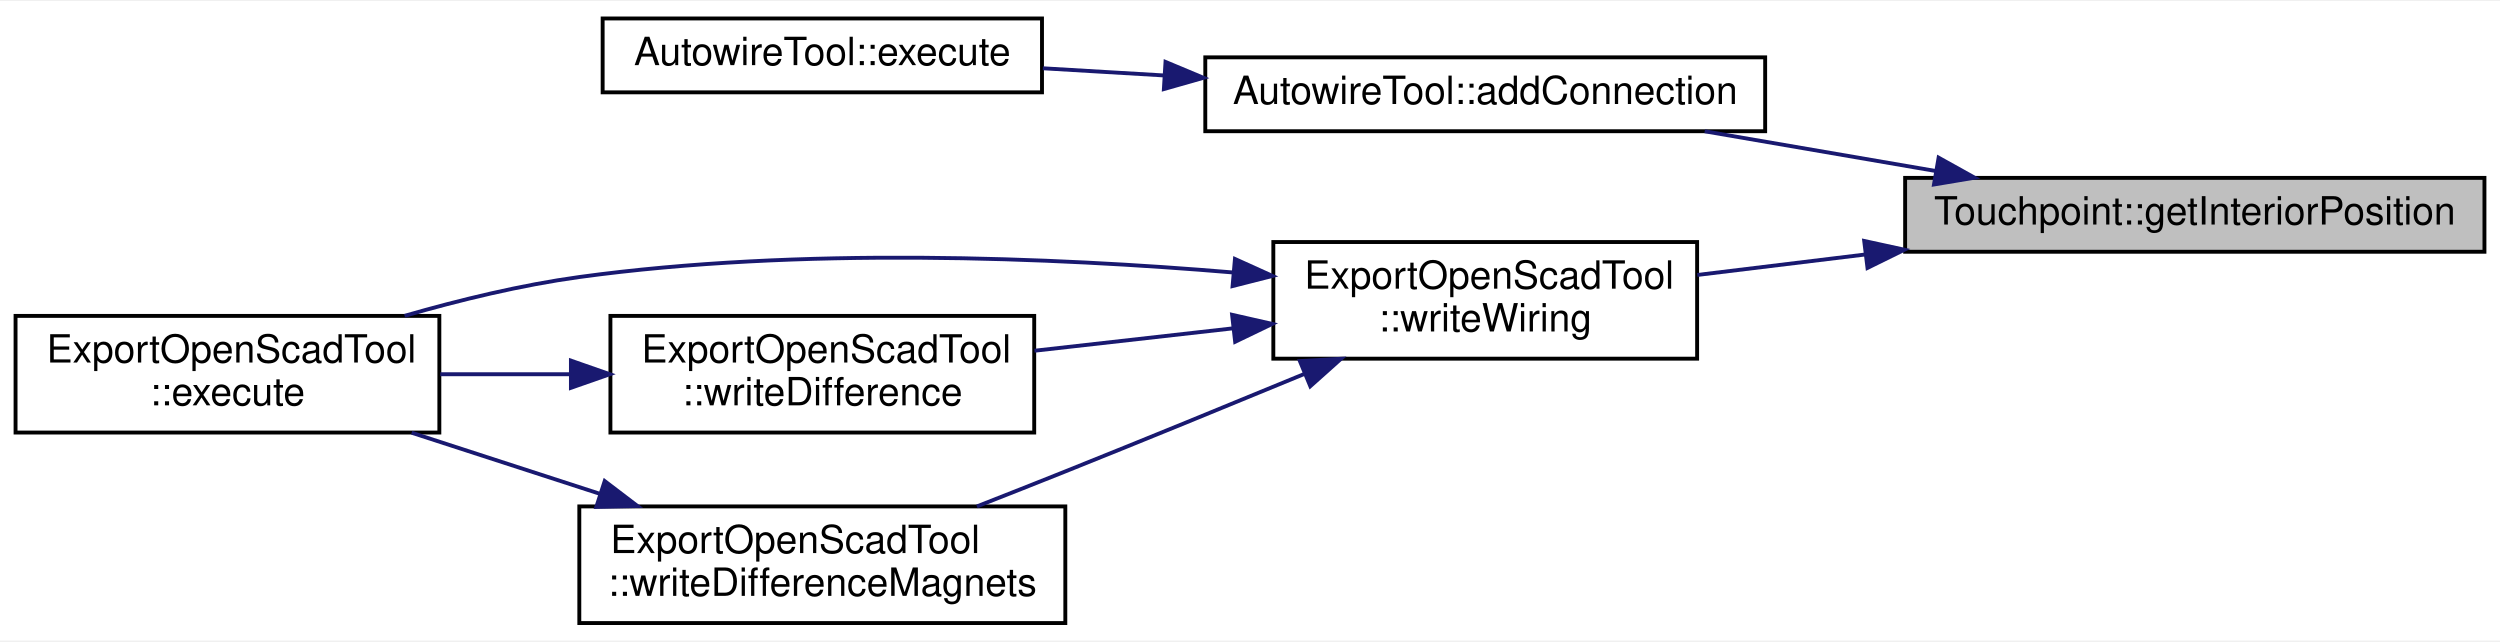
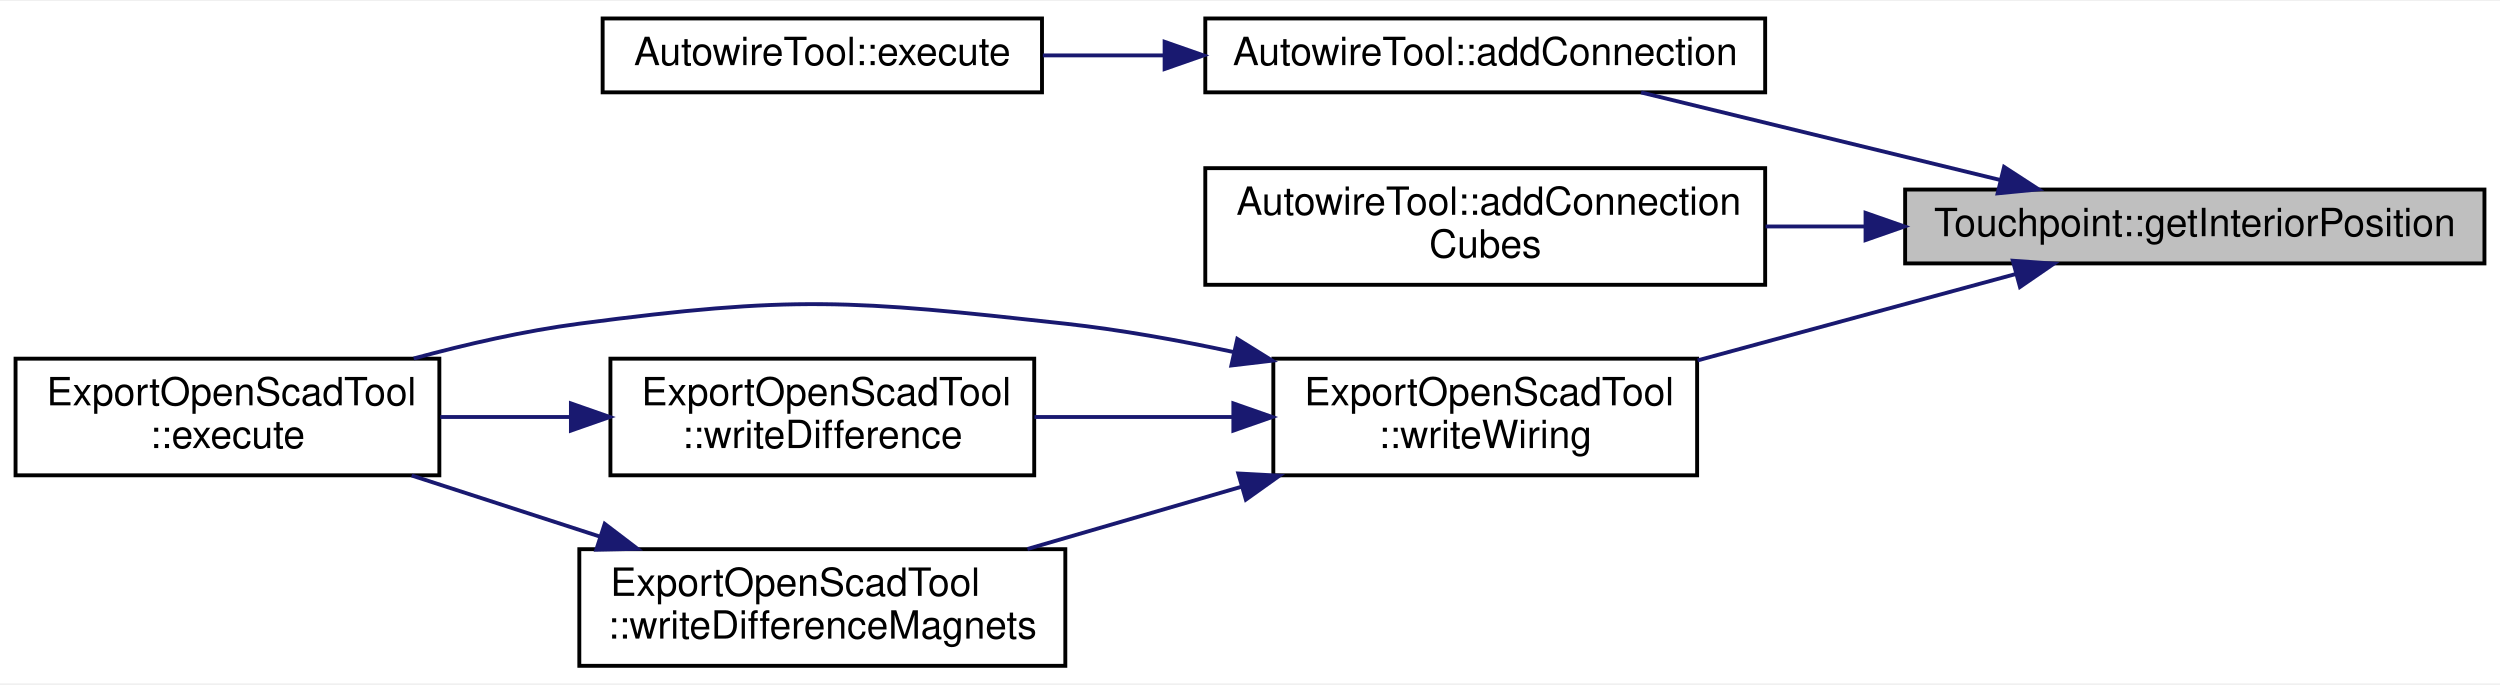
- <svg xmlns="http://www.w3.org/2000/svg" xmlns:xlink="http://www.w3.org/1999/xlink" width="643pt" height="165pt" viewBox="0.00 0.00 643.00 164.50">
-   <g id="graph0" class="graph" transform="scale(1 1) rotate(0) translate(4 160.5)">
-     <polygon fill="white" stroke="transparent" points="-4,4 -4,-160.5 639,-160.5 639,4 -4,4" />
+ <svg xmlns="http://www.w3.org/2000/svg" xmlns:xlink="http://www.w3.org/1999/xlink" width="643pt" height="176pt" viewBox="0.00 0.00 643.00 175.50">
+   <g id="graph0" class="graph" transform="scale(1 1) rotate(0) translate(4 171.5)">
+     <polygon fill="white" stroke="transparent" points="-4,4 -4,-171.5 639,-171.5 639,4 -4,4" />
    <g id="node1" class="node">
      <g id="a_node1">
        <a xlink:title="Return the interior wiring connection position (world coordinates)">
-           <polygon fill="#bfbfbf" stroke="black" points="486,-96 486,-115 635,-115 635,-96 486,-96" />
-           <text text-anchor="middle" x="560.5" y="-103" font-family="Helvetica,sans-Serif" font-size="10.00">Touchpoint::getInteriorPosition</text>
+           <polygon fill="#bfbfbf" stroke="black" points="486,-104 486,-123 635,-123 635,-104 486,-104" />
+           <text text-anchor="middle" x="560.5" y="-111" font-family="Helvetica,sans-Serif" font-size="10.00">Touchpoint::getInteriorPosition</text>
        </a>
      </g>
    </g>
    <g id="node2" class="node">
      <g id="a_node2">
        <a xlink:href="../../df/dfa/class_autowire_tool.html#a45e5cdff2b089a3594c38021ef5d27a7" target="_top" xlink:title="Add wiring geometry of a connection to the scene (tubes)">
-           <polygon fill="white" stroke="black" points="306,-127 306,-146 450,-146 450,-127 306,-127" />
-           <text text-anchor="middle" x="378" y="-134" font-family="Helvetica,sans-Serif" font-size="10.00">AutowireTool::addConnection</text>
+           <polygon fill="white" stroke="black" points="306,-148 306,-167 450,-167 450,-148 306,-148" />
+           <text text-anchor="middle" x="378" y="-155" font-family="Helvetica,sans-Serif" font-size="10.00">AutowireTool::addConnection</text>
        </a>
      </g>
    </g>
    <g id="edge1" class="edge">
-       <path fill="none" stroke="midnightblue" d="M493.85,-116.77C474.36,-120.12 453.22,-123.75 434.45,-126.98" />
-       <polygon fill="midnightblue" stroke="midnightblue" points="494.61,-120.2 503.87,-115.05 493.42,-113.3 494.61,-120.2" />
+       <path fill="none" stroke="midnightblue" d="M510.4,-125.47C481.39,-132.54 445.15,-141.37 418.09,-147.97" />
+       <polygon fill="midnightblue" stroke="midnightblue" points="511.45,-128.82 520.33,-123.05 509.79,-122.02 511.45,-128.82" />
    </g>
    <g id="node4" class="node">
      <g id="a_node4">
-         <a xlink:href="../../d2/d68/class_export_open_scad_tool.html#a2e36901501e307b74705aa84f4227d67" target="_top" xlink:title="Export the wiring in the openscad format.">
-           <polygon fill="white" stroke="black" points="323.5,-68.5 323.5,-98.5 432.5,-98.5 432.5,-68.5 323.5,-68.5" />
-           <text text-anchor="start" x="331.5" y="-86.5" font-family="Helvetica,sans-Serif" font-size="10.00">ExportOpenScadTool</text>
-           <text text-anchor="middle" x="378" y="-75.5" font-family="Helvetica,sans-Serif" font-size="10.00">::writeWiring</text>
+         <a xlink:href="../../df/dfa/class_autowire_tool.html#a68dc0be6807c61b742a319c4f1509a0f" target="_top" xlink:title="Add wiring geometry of a connection to the scene (cubes) (For debugging)">
+           <polygon fill="white" stroke="black" points="306,-98.5 306,-128.5 450,-128.5 450,-98.5 306,-98.5" />
+           <text text-anchor="start" x="314" y="-116.5" font-family="Helvetica,sans-Serif" font-size="10.00">AutowireTool::addConnection</text>
+           <text text-anchor="middle" x="378" y="-105.5" font-family="Helvetica,sans-Serif" font-size="10.00">Cubes</text>
        </a>
      </g>
    </g>
    <g id="edge3" class="edge">
-       <path fill="none" stroke="midnightblue" d="M475.71,-95.29C461.03,-93.5 446.12,-91.68 432.54,-90.03" />
-       <polygon fill="midnightblue" stroke="midnightblue" points="475.47,-98.78 485.82,-96.52 476.32,-91.84 475.47,-98.78" />
+       <path fill="none" stroke="midnightblue" d="M475.8,-113.5C467.21,-113.5 458.54,-113.5 450.11,-113.5" />
+       <polygon fill="midnightblue" stroke="midnightblue" points="475.82,-117 485.82,-113.5 475.82,-110 475.82,-117" />
+     </g>
+     <g id="node5" class="node">
+       <g id="a_node5">
+         <a xlink:href="../../d2/d68/class_export_open_scad_tool.html#a2e36901501e307b74705aa84f4227d67" target="_top" xlink:title="Export the wiring in the openscad format.">
+           <polygon fill="white" stroke="black" points="323.5,-49.5 323.5,-79.5 432.5,-79.5 432.5,-49.5 323.5,-49.5" />
+           <text text-anchor="start" x="331.5" y="-67.5" font-family="Helvetica,sans-Serif" font-size="10.00">ExportOpenScadTool</text>
+           <text text-anchor="middle" x="378" y="-56.5" font-family="Helvetica,sans-Serif" font-size="10.00">::writeWiring</text>
+         </a>
+       </g>
+     </g>
+     <g id="edge4" class="edge">
+       <path fill="none" stroke="midnightblue" d="M514.4,-101.26C489.59,-94.52 458.67,-86.13 432.63,-79.06" />
+       <polygon fill="midnightblue" stroke="midnightblue" points="513.7,-104.69 524.27,-103.94 515.54,-97.94 513.7,-104.69" />
    </g>
    <g id="node3" class="node">
      <g id="a_node3">
        <a xlink:href="../../df/dfa/class_autowire_tool.html#a78b35a48395b5502f8c00b373592678b" target="_top" xlink:title="Execute autowiring tool.">
-           <polygon fill="white" stroke="black" points="151,-137 151,-156 264,-156 264,-137 151,-137" />
-           <text text-anchor="middle" x="207.5" y="-144" font-family="Helvetica,sans-Serif" font-size="10.00">AutowireTool::execute</text>
+           <polygon fill="white" stroke="black" points="151,-148 151,-167 264,-167 264,-148 151,-148" />
+           <text text-anchor="middle" x="207.5" y="-155" font-family="Helvetica,sans-Serif" font-size="10.00">AutowireTool::execute</text>
        </a>
      </g>
    </g>
    <g id="edge2" class="edge">
-       <path fill="none" stroke="midnightblue" d="M295.44,-141.34C284.87,-141.97 274.24,-142.6 264.22,-143.19" />
-       <polygon fill="midnightblue" stroke="midnightblue" points="295.77,-144.83 305.54,-140.74 295.35,-137.84 295.77,-144.83" />
+       <path fill="none" stroke="midnightblue" d="M295.44,-157.5C284.87,-157.5 274.24,-157.5 264.22,-157.5" />
+       <polygon fill="midnightblue" stroke="midnightblue" points="295.54,-161 305.54,-157.5 295.54,-154 295.54,-161" />
    </g>
-     <g id="node5" class="node">
-       <g id="a_node5">
+     <g id="node6" class="node">
+       <g id="a_node6">
        <a xlink:href="../../d2/d68/class_export_open_scad_tool.html#a71ef67a238fb9cd74563b65d77c1ea73" target="_top" xlink:title=" ">
          <polygon fill="white" stroke="black" points="0,-49.5 0,-79.5 109,-79.5 109,-49.5 0,-49.5" />
          <text text-anchor="start" x="8" y="-67.5" font-family="Helvetica,sans-Serif" font-size="10.00">ExportOpenScadTool</text>
          <text text-anchor="middle" x="54.5" y="-56.5" font-family="Helvetica,sans-Serif" font-size="10.00">::execute</text>
        </a>
      </g>
    </g>
-     <g id="edge4" class="edge">
-       <path fill="none" stroke="midnightblue" d="M313.29,-90.66C266.51,-94.59 201.53,-97.25 145,-89.5 130.14,-87.46 114.26,-83.61 100.07,-79.52" />
-       <polygon fill="midnightblue" stroke="midnightblue" points="313.63,-94.15 323.28,-89.78 313.02,-87.17 313.63,-94.15" />
+     <g id="edge5" class="edge">
+       <path fill="none" stroke="midnightblue" d="M313.13,-81.24C299.02,-84.26 284.08,-86.94 270,-88.5 214.78,-94.62 200.08,-95.76 145,-88.5 130.96,-86.65 116,-83.24 102.41,-79.55" />
+       <polygon fill="midnightblue" stroke="midnightblue" points="314.23,-84.58 323.23,-78.99 312.71,-77.75 314.23,-84.58" />
    </g>
-     <g id="node6" class="node">
-       <g id="a_node6">
+     <g id="node7" class="node">
+       <g id="a_node7">
        <a xlink:href="../../d2/d68/class_export_open_scad_tool.html#a9c35cf64ece9ee328df6ebfd080c0689" target="_top" xlink:title="Export the meshdifference between mesh and wiring in the openscad format.">
          <polygon fill="white" stroke="black" points="153,-49.5 153,-79.5 262,-79.5 262,-49.5 153,-49.5" />
          <text text-anchor="start" x="161" y="-67.5" font-family="Helvetica,sans-Serif" font-size="10.00">ExportOpenScadTool</text>
          <text text-anchor="middle" x="207.5" y="-56.5" font-family="Helvetica,sans-Serif" font-size="10.00">::writeDifference</text>
        </a>
      </g>
    </g>
-     <g id="edge5" class="edge">
-       <path fill="none" stroke="midnightblue" d="M312.94,-76.28C296.16,-74.38 278.23,-72.36 262.06,-70.54" />
-       <polygon fill="midnightblue" stroke="midnightblue" points="312.89,-79.79 323.22,-77.44 313.68,-72.84 312.89,-79.79" />
+     <g id="edge6" class="edge">
+       <path fill="none" stroke="midnightblue" d="M312.94,-64.5C296.16,-64.5 278.23,-64.5 262.06,-64.5" />
+       <polygon fill="midnightblue" stroke="midnightblue" points="313.22,-68 323.22,-64.5 313.22,-61 313.22,-68" />
    </g>
-     <g id="node7" class="node">
-       <g id="a_node7">
+     <g id="node8" class="node">
+       <g id="a_node8">
        <a xlink:href="../../d2/d68/class_export_open_scad_tool.html#adc9cf506ecd2ef6e33f37f2eb206da1a" target="_top" xlink:title="Export the meshdifference between mesh and magnets in the openscad format.">
          <polygon fill="white" stroke="black" points="145,-0.5 145,-30.5 270,-30.5 270,-0.5 145,-0.5" />
          <text text-anchor="start" x="153" y="-18.5" font-family="Helvetica,sans-Serif" font-size="10.00">ExportOpenScadTool</text>
          <text text-anchor="middle" x="207.5" y="-7.5" font-family="Helvetica,sans-Serif" font-size="10.00">::writeDifferenceMagnets</text>
        </a>
      </g>
    </g>
+     <g id="edge8" class="edge">
+       <path fill="none" stroke="midnightblue" d="M315.47,-46.61C297.34,-41.34 277.7,-35.62 260.26,-30.55" />
+       <polygon fill="midnightblue" stroke="midnightblue" points="314.49,-49.97 325.07,-49.4 316.44,-43.25 314.49,-49.97" />
+     </g>
    <g id="edge7" class="edge">
-       <path fill="none" stroke="midnightblue" d="M331.59,-64.62C312.59,-56.77 290.26,-47.62 270,-39.5 262.66,-36.56 254.81,-33.46 247.25,-30.5" />
-       <polygon fill="midnightblue" stroke="midnightblue" points="330.33,-67.88 340.91,-68.47 333.01,-61.41 330.33,-67.88" />
-     </g>
-     <g id="edge6" class="edge">
      <path fill="none" stroke="midnightblue" d="M142.73,-64.5C131.58,-64.5 120.09,-64.5 109.24,-64.5" />
      <polygon fill="midnightblue" stroke="midnightblue" points="142.84,-68 152.84,-64.5 142.84,-61 142.84,-68" />
    </g>
-     <g id="edge8" class="edge">
+     <g id="edge9" class="edge">
      <path fill="none" stroke="midnightblue" d="M150.23,-33.76C134.31,-38.93 117.16,-44.49 101.88,-49.45" />
      <polygon fill="midnightblue" stroke="midnightblue" points="151.53,-37.02 159.96,-30.6 149.37,-30.36 151.53,-37.02" />
    </g>
  </g>
</svg>
